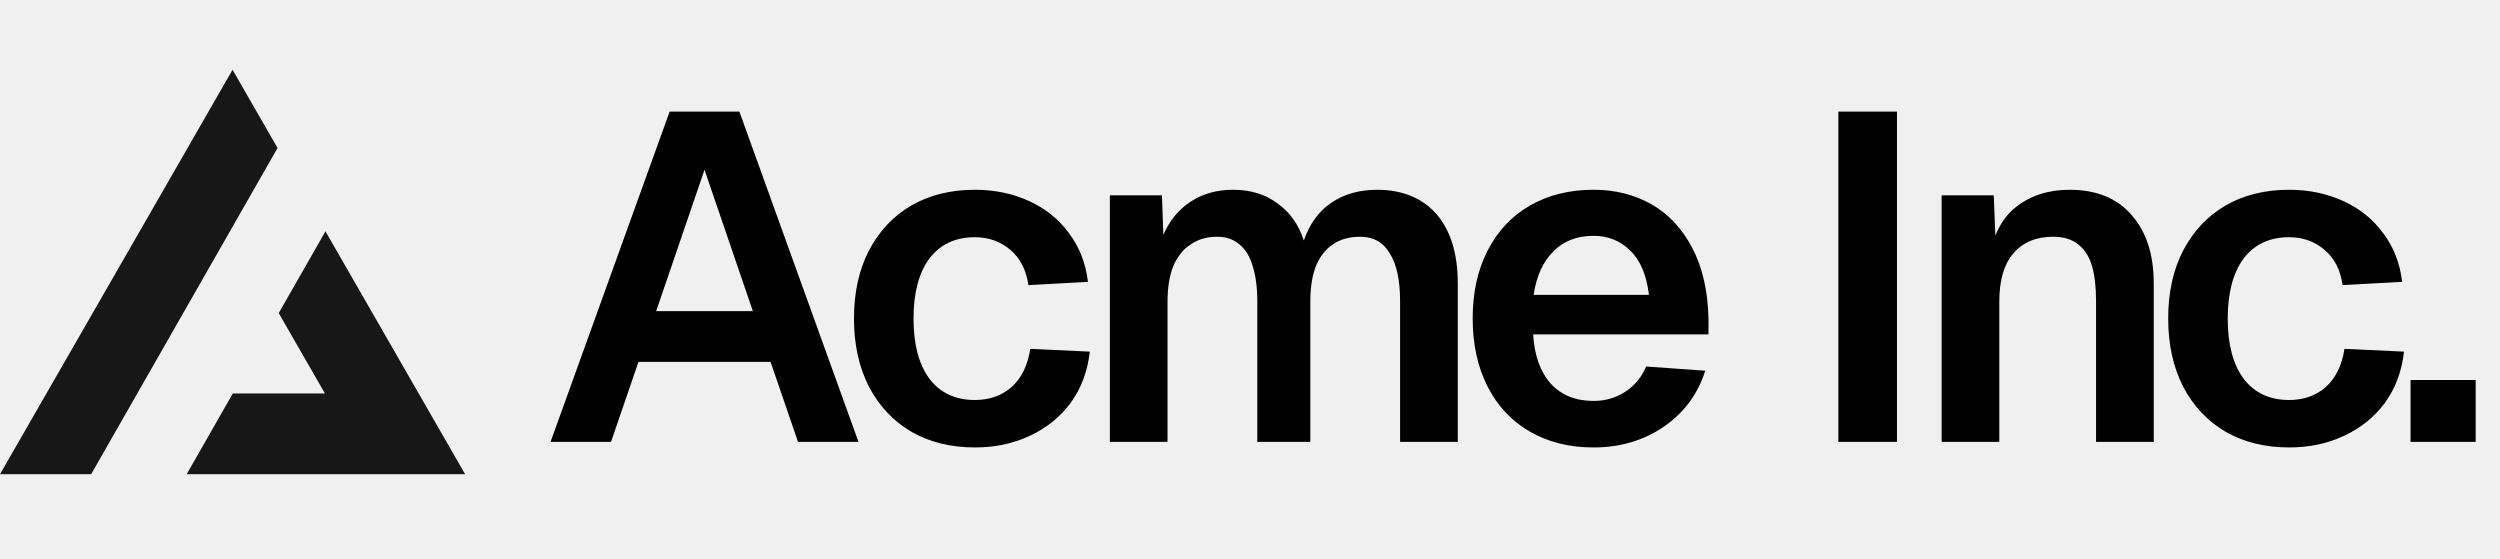
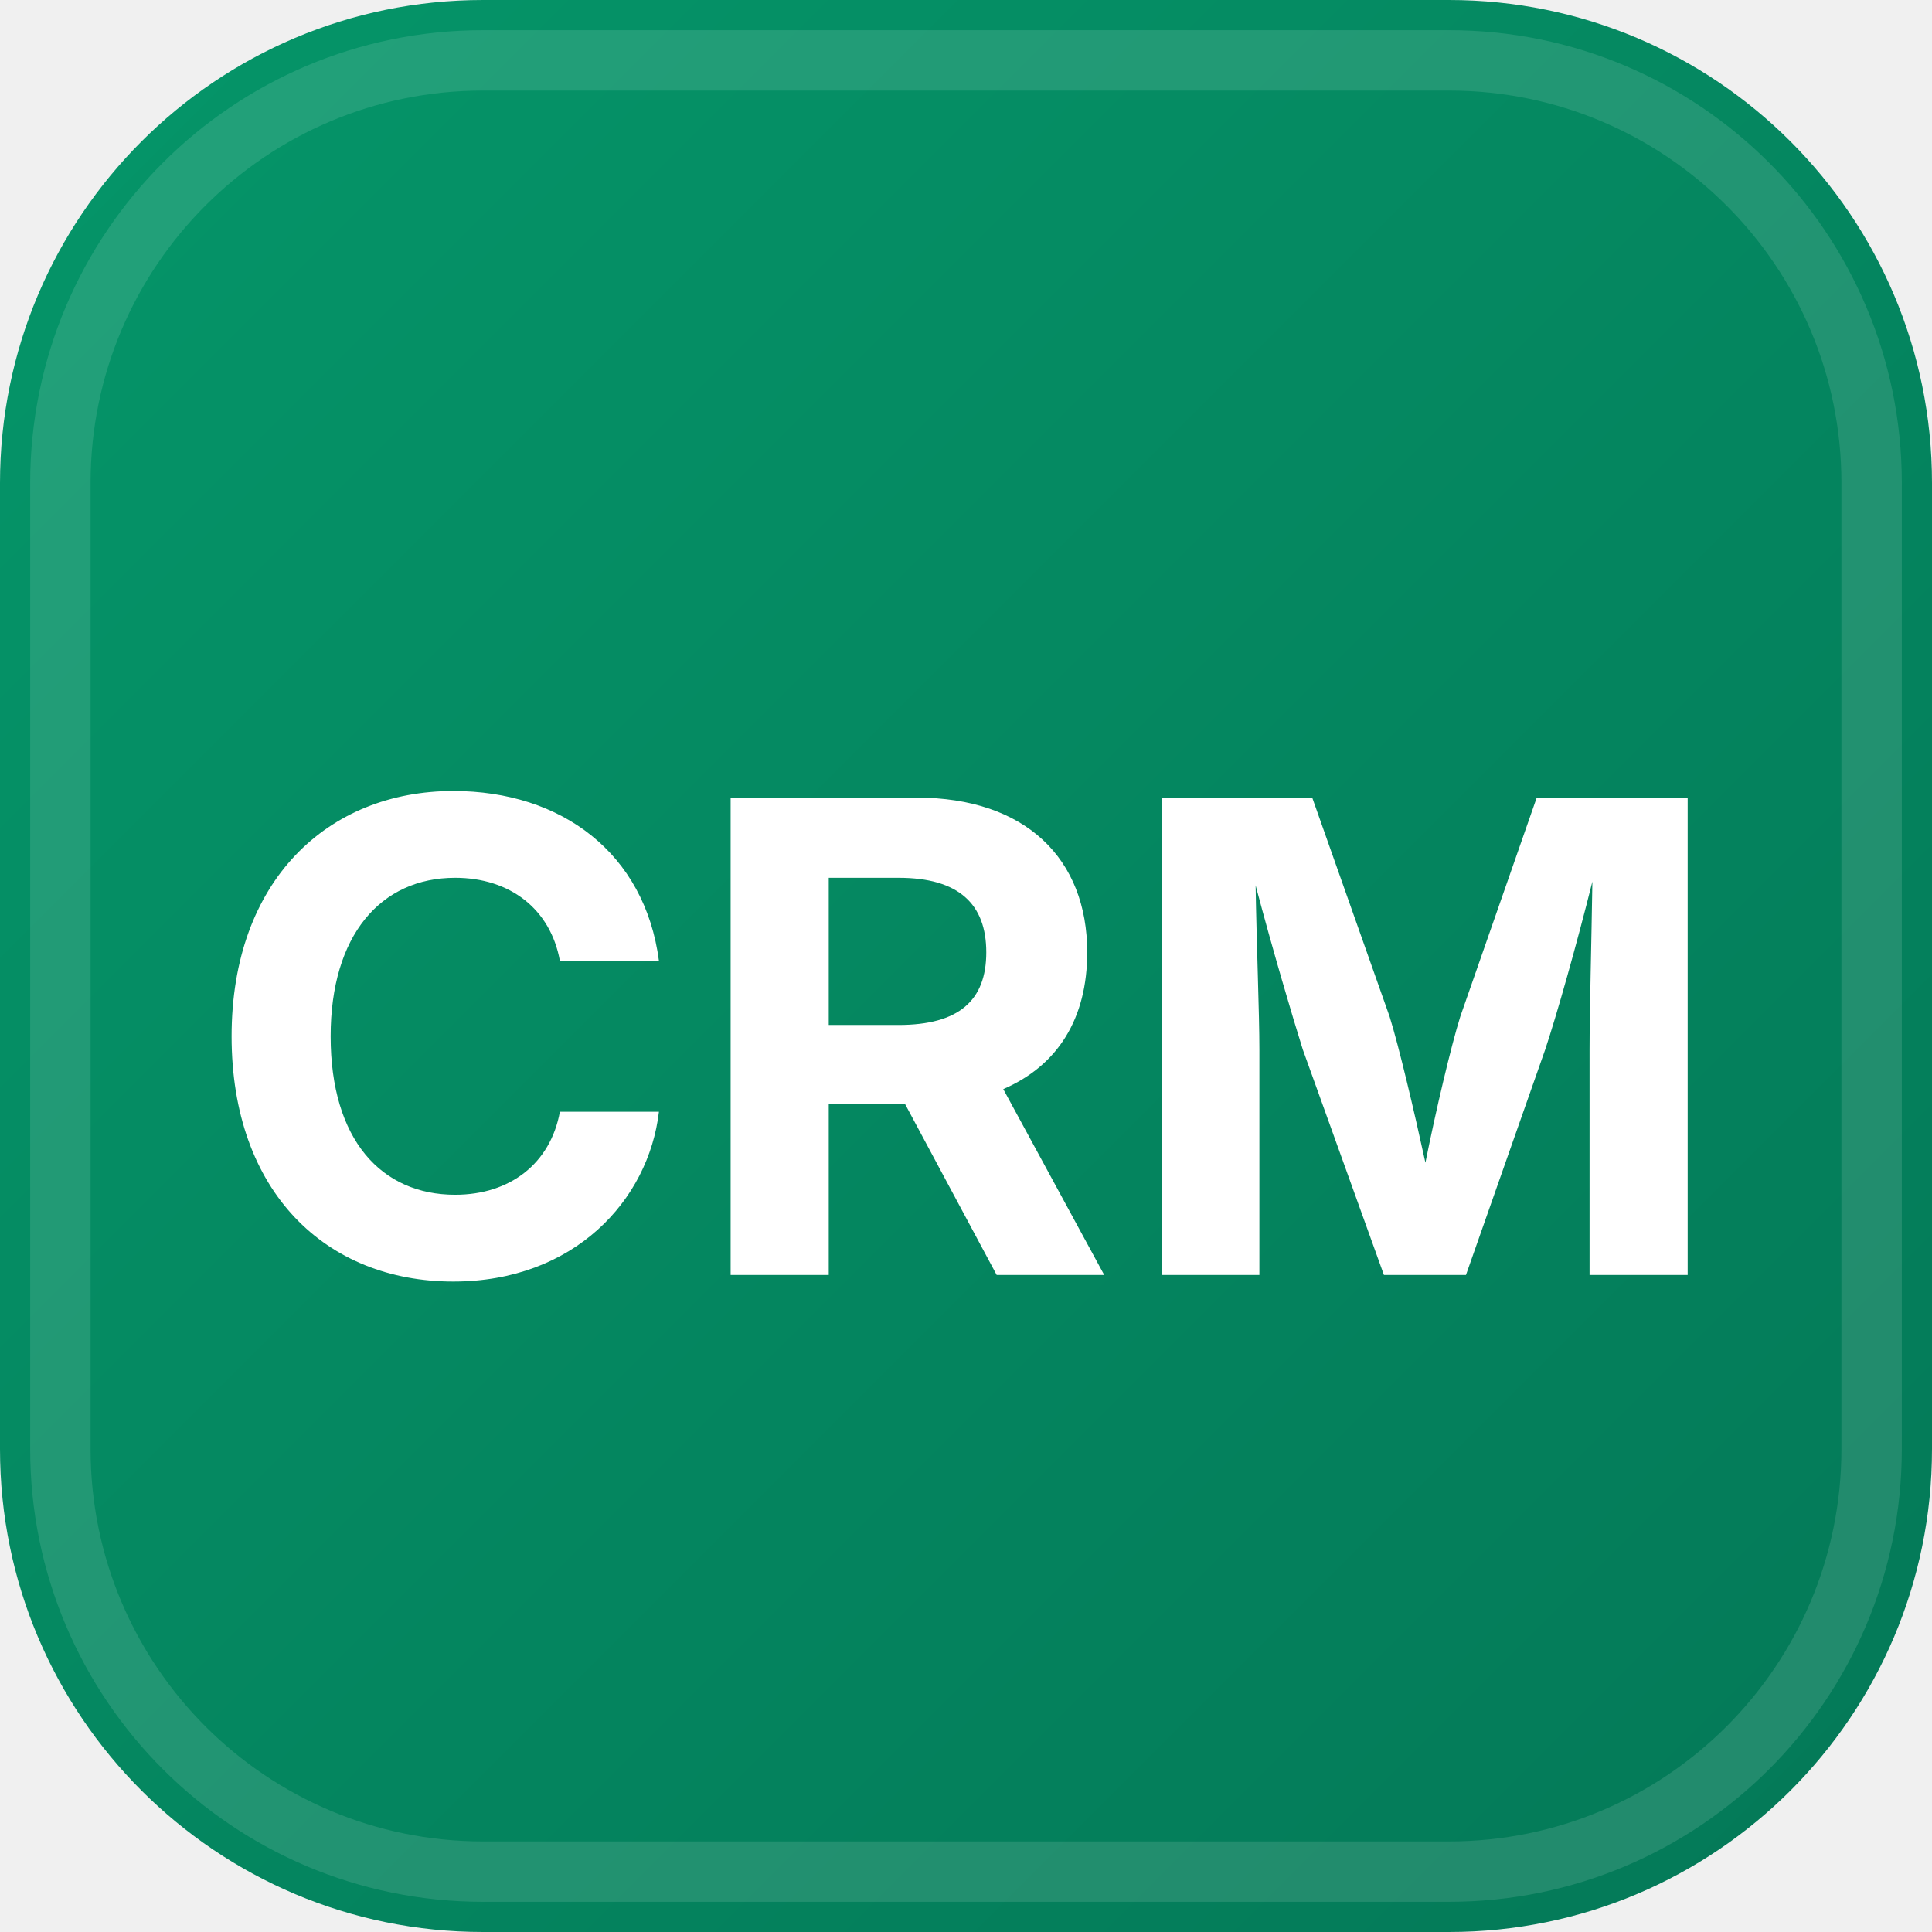
- <svg xmlns="http://www.w3.org/2000/svg" width="215" height="48" fill="none">
-   <path fill="#000" d="M57.588 9.6h6L73.828 38h-5.2l-2.36-6.88h-11.36L52.548 38h-5.2l10.24-28.4Zm7.16 17.16-4.16-12.16-4.16 12.16h8.32Zm23.694-2.24c-.186-1.307-.706-2.32-1.56-3.04-.853-.72-1.866-1.08-3.04-1.08-1.68 0-2.986.613-3.92 1.84-.906 1.227-1.36 2.947-1.36 5.16s.454 3.933 1.36 5.16c.934 1.227 2.24 1.84 3.92 1.84 1.254 0 2.307-.373 3.16-1.12.854-.773 1.387-1.867 1.6-3.28l5.12.24c-.186 1.68-.733 3.147-1.64 4.4-.906 1.227-2.08 2.173-3.52 2.84-1.413.667-2.986 1-4.72 1-2.08 0-3.906-.453-5.48-1.36-1.546-.907-2.76-2.2-3.64-3.88-.853-1.68-1.28-3.627-1.28-5.84 0-2.24.427-4.187 1.28-5.84.88-1.68 2.094-2.973 3.64-3.88 1.574-.907 3.4-1.36 5.48-1.36 1.68 0 3.227.32 4.64.96 1.414.64 2.56 1.56 3.44 2.76.907 1.2 1.454 2.6 1.64 4.2l-5.12.28Zm11.486-7.72.12 3.4c.534-1.227 1.307-2.173 2.32-2.84 1.04-.693 2.267-1.04 3.68-1.04 1.494 0 2.76.387 3.8 1.16 1.067.747 1.827 1.813 2.28 3.2.507-1.44 1.294-2.52 2.36-3.24 1.094-.747 2.414-1.12 3.96-1.12 1.414 0 2.64.307 3.68.92s1.84 1.52 2.4 2.72c.56 1.2.84 2.667.84 4.4V38h-4.96V25.92c0-1.813-.293-3.187-.88-4.12-.56-.96-1.413-1.44-2.56-1.44-.906 0-1.68.213-2.32.64-.64.427-1.133 1.053-1.48 1.88-.32.827-.48 1.84-.48 3.04V38h-4.56V25.92c0-1.2-.133-2.213-.4-3.04-.24-.827-.626-1.453-1.16-1.88-.506-.427-1.133-.64-1.88-.64-.906 0-1.68.227-2.32.68-.64.427-1.133 1.053-1.48 1.88-.32.827-.48 1.827-.48 3V38h-4.96V16.8h4.48Zm26.723 10.6c0-2.24.427-4.187 1.28-5.84.854-1.68 2.067-2.973 3.64-3.88 1.574-.907 3.4-1.36 5.48-1.36 1.84 0 3.494.413 4.96 1.24 1.467.827 2.64 2.08 3.52 3.76.88 1.653 1.347 3.693 1.4 6.12v1.32h-15.08c.107 1.813.614 3.227 1.52 4.24.907.987 2.134 1.48 3.68 1.48.987 0 1.88-.253 2.68-.76a4.803 4.803 0 0 0 1.84-2.2l5.08.36c-.64 2.027-1.84 3.64-3.6 4.84-1.733 1.173-3.733 1.76-6 1.76-2.08 0-3.906-.453-5.48-1.36-1.573-.907-2.786-2.2-3.64-3.88-.853-1.68-1.28-3.627-1.28-5.84Zm15.16-2.04c-.213-1.733-.76-3.013-1.64-3.84-.853-.827-1.893-1.24-3.12-1.24-1.44 0-2.6.453-3.48 1.36-.88.88-1.44 2.12-1.68 3.72h9.92ZM163.139 9.6V38h-5.04V9.6h5.04Zm8.322 7.2.24 5.88-.64-.36c.32-2.053 1.094-3.56 2.32-4.52 1.254-.987 2.787-1.48 4.6-1.48 2.32 0 4.107.733 5.36 2.2 1.254 1.44 1.88 3.387 1.88 5.84V38h-4.96V25.92c0-1.253-.12-2.28-.36-3.08-.24-.8-.64-1.413-1.2-1.84-.533-.427-1.253-.64-2.16-.64-1.44 0-2.573.48-3.4 1.44-.8.933-1.2 2.307-1.2 4.12V38h-4.96V16.8h4.48Zm30.003 7.72c-.186-1.307-.706-2.32-1.56-3.04-.853-.72-1.866-1.08-3.04-1.08-1.68 0-2.986.613-3.92 1.84-.906 1.227-1.36 2.947-1.36 5.16s.454 3.933 1.36 5.16c.934 1.227 2.24 1.84 3.92 1.84 1.254 0 2.307-.373 3.16-1.12.854-.773 1.387-1.867 1.6-3.28l5.12.24c-.186 1.68-.733 3.147-1.64 4.4-.906 1.227-2.08 2.173-3.52 2.84-1.413.667-2.986 1-4.72 1-2.08 0-3.906-.453-5.48-1.36-1.546-.907-2.76-2.2-3.64-3.88-.853-1.68-1.28-3.627-1.28-5.84 0-2.24.427-4.187 1.28-5.84.88-1.68 2.094-2.973 3.64-3.88 1.574-.907 3.4-1.36 5.48-1.36 1.68 0 3.227.32 4.64.96 1.414.64 2.56 1.56 3.44 2.76.907 1.2 1.454 2.6 1.64 4.2l-5.12.28Zm11.443 8.16V38h-5.6v-5.32h5.6Z" />
-   <path fill="#171717" fill-rule="evenodd" d="m7.839 40.783 16.03-28.054L20 6 0 40.783h7.839Zm8.214 0H40L27.99 19.894l-4.02 7.032 3.976 6.914H20.02l-3.967 6.943Z" clip-rule="evenodd" />
+ <svg xmlns="http://www.w3.org/2000/svg" viewBox="0 0 32 32" fill="none" role="img" aria-label="AI Smart CRM">
+   <defs>
+     <linearGradient id="bg" x1="0" y1="0" x2="1" y2="1">
+       <stop stop-color="#059669" />
+       <stop offset="1" stop-color="#047857" />
+     </linearGradient>
+   </defs>
+   <rect width="32" height="32" rx="8" fill="url(#bg)" />
+   <rect x="1" y="1" width="30" height="30" rx="7" fill="none" stroke="#ffffff" stroke-opacity="0.12" />
+   <text x="16" y="21.12" text-anchor="middle" font-family="system-ui,-apple-system,sans-serif" font-size="10.88" font-weight="700" fill="#ffffff">CRM</text>
</svg>
